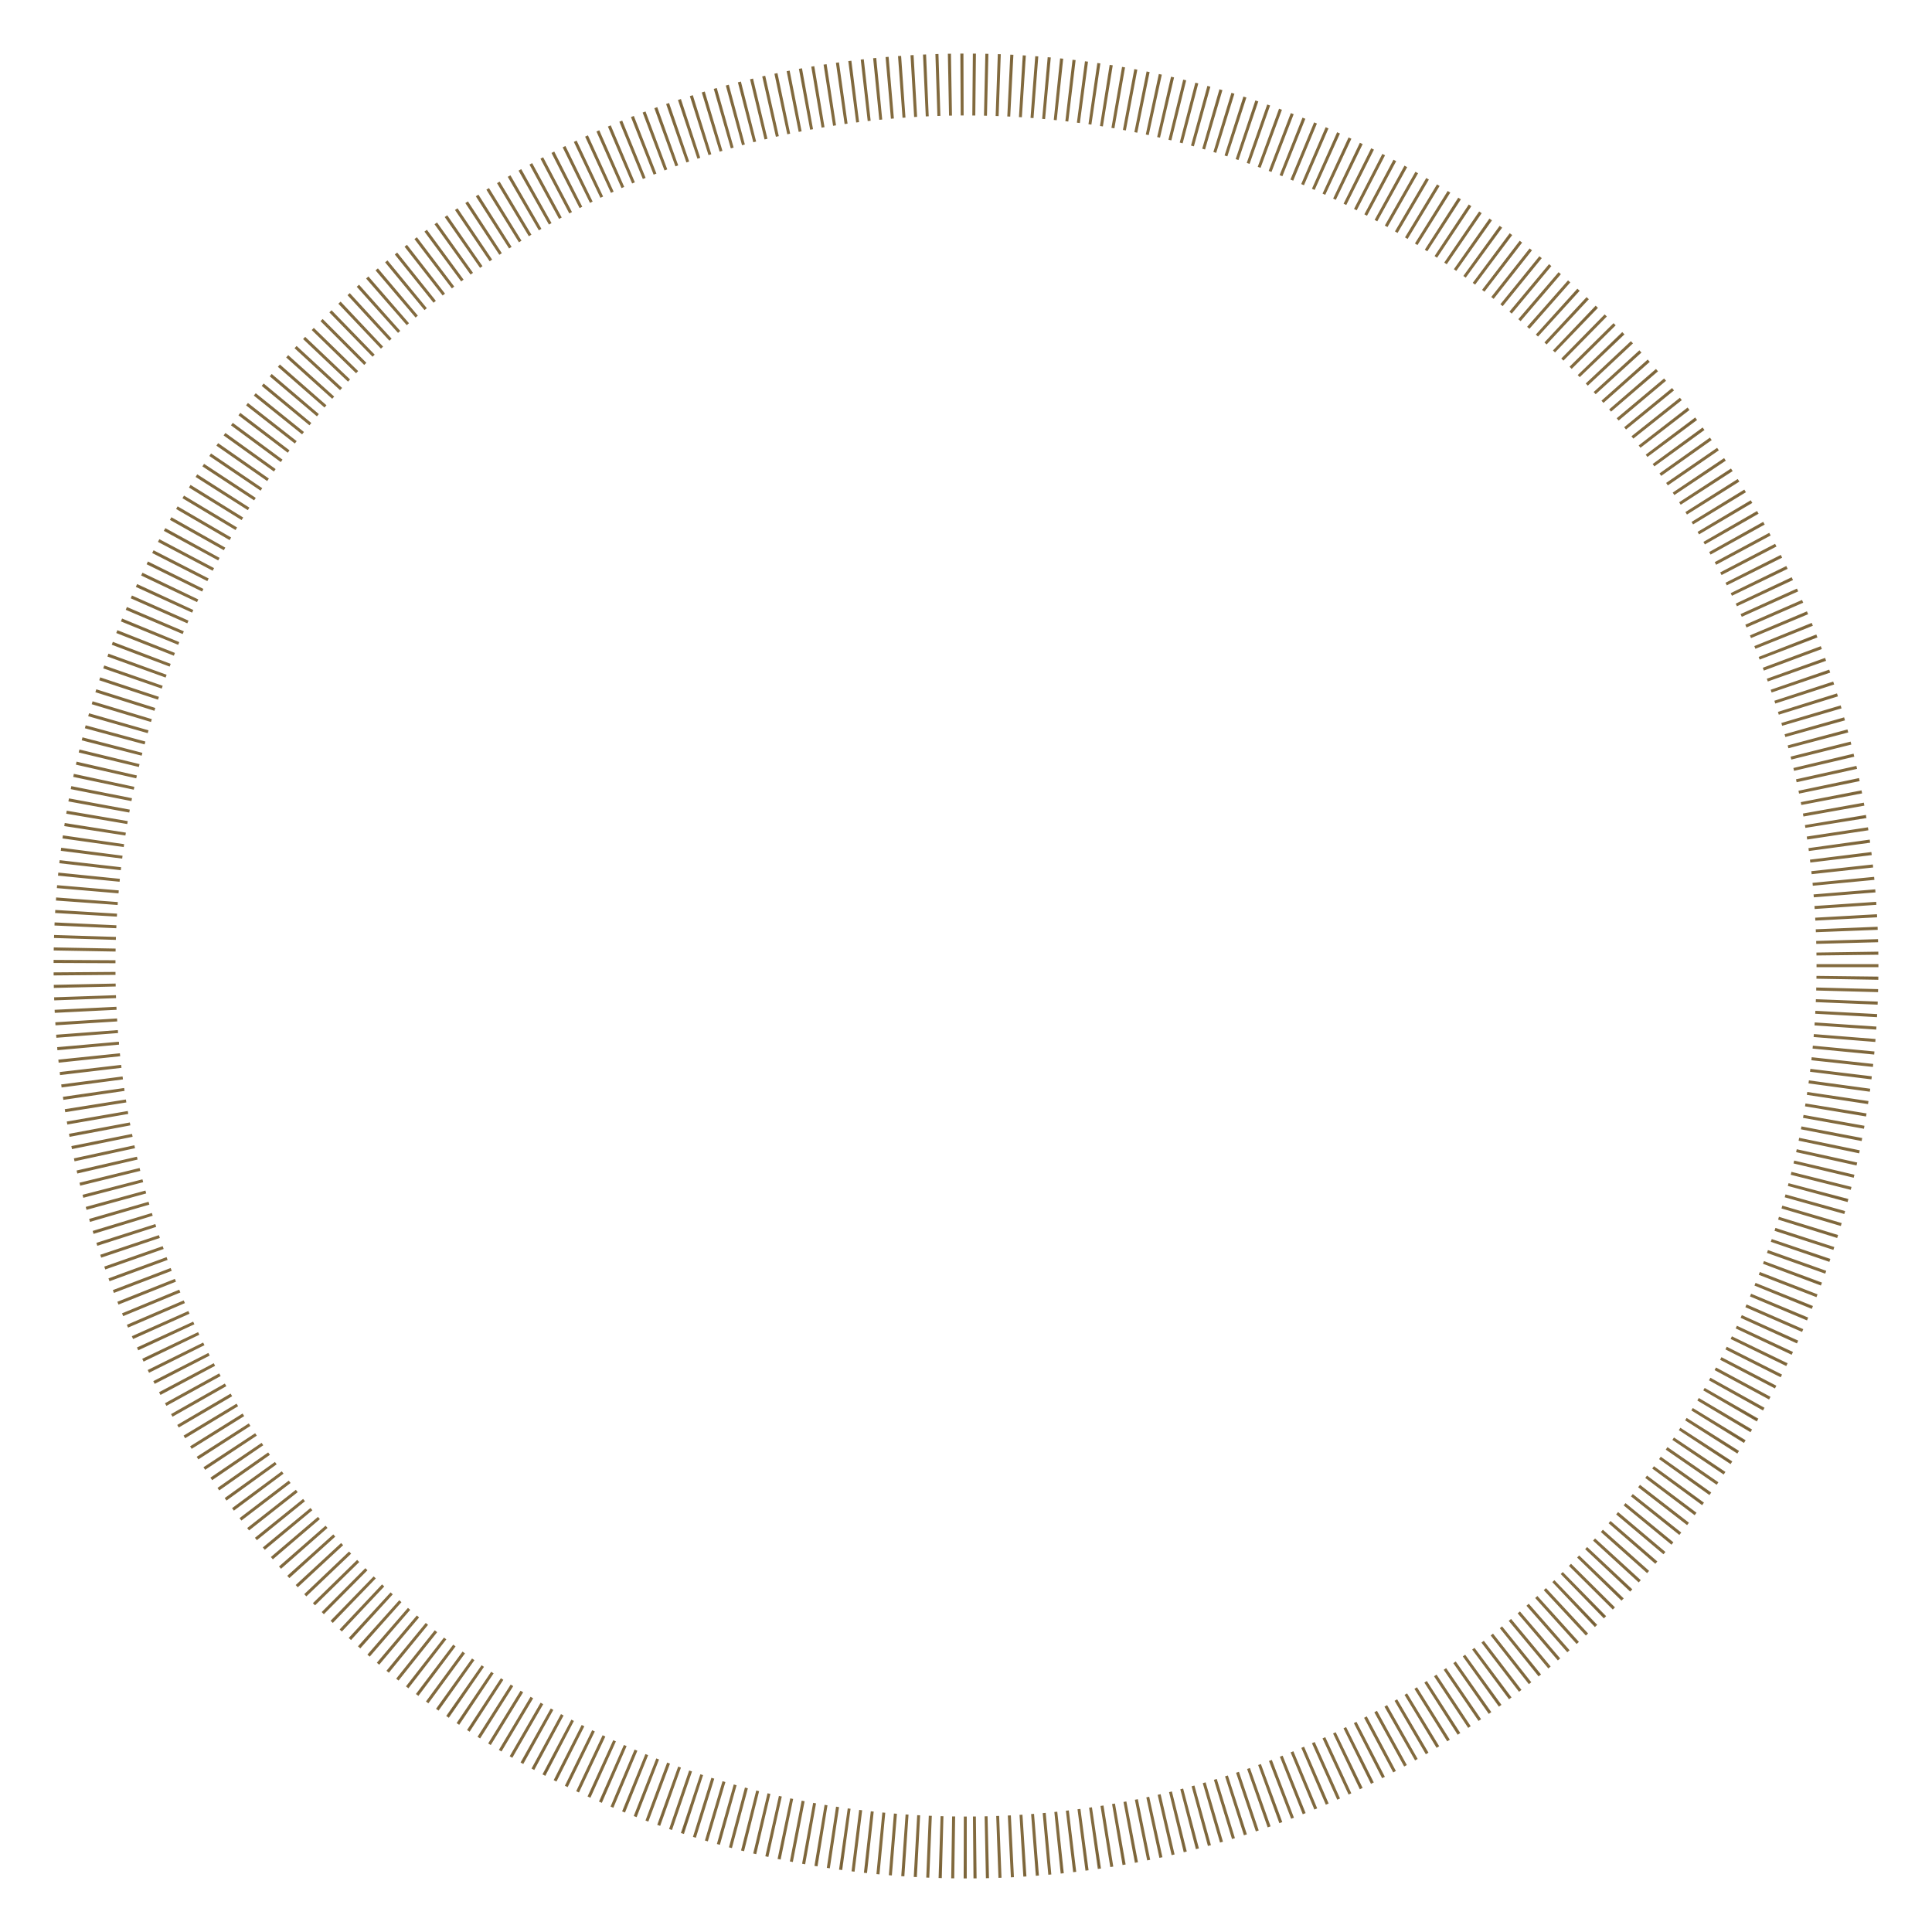
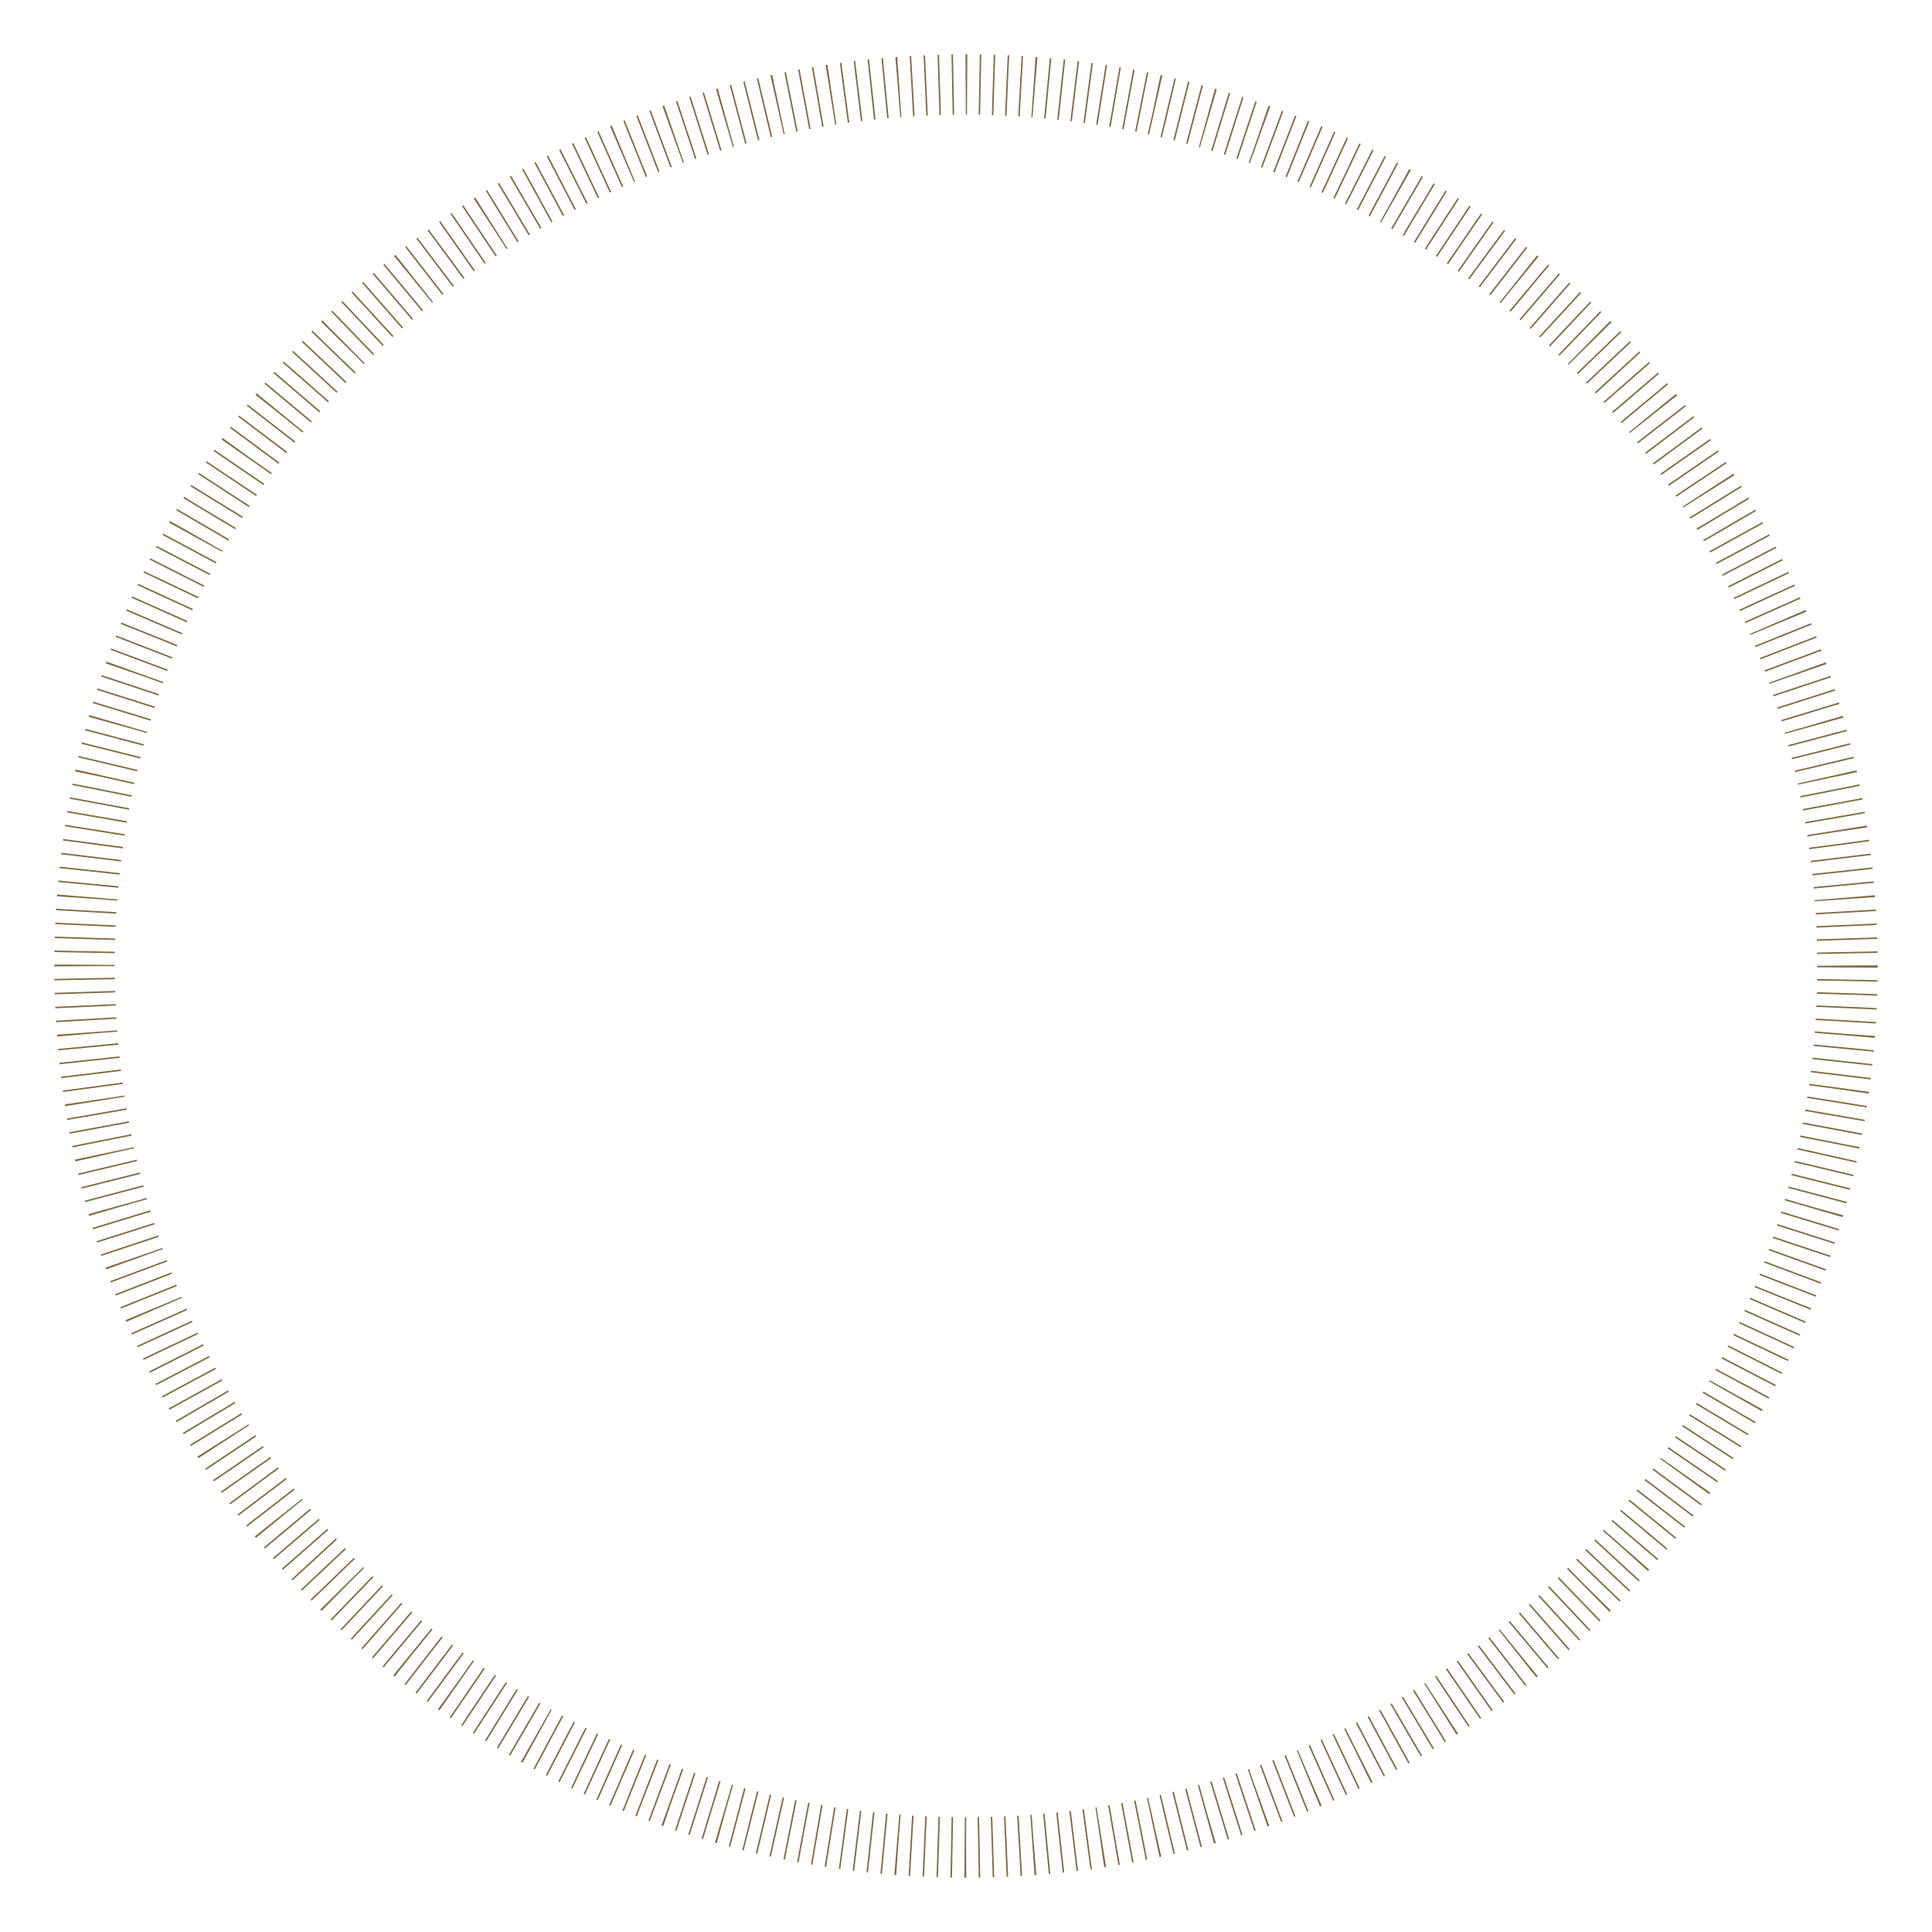
- <svg xmlns="http://www.w3.org/2000/svg" version="1.1" id="Ebene_1" x="0px" y="0px" width="1280px" height="1280px" viewBox="0 0 1280 1280" xml:space="preserve">
+ <svg xmlns="http://www.w3.org/2000/svg" version="1.1" id="Ebene_1" x="0px" y="0px" width="1280px" height="1280px" viewBox="0 0 1280 1280" enable-background="new 0 0 1280 1280" xml:space="preserve">
  <g>
-     <path d="M640,1244l-1.059-0.001l0.117-40L640,1204V1244z M645.454,1243.976l-0.352-39.998l0.94-0.01l0.469,39.998L645.454,1243.976   z M631.708,1243.944l-1-0.015l0.586-39.996l1,0.015L631.708,1243.944z M653.679,1243.848l-0.82-39.992l0.937-0.021l0.941,39.988   L653.679,1243.848z M623.476,1243.778l-1.116-0.032l1.288-39.979l0.883,0.024L623.476,1243.778z M661.984,1243.606l-1.449-39.974   l0.938-0.034l1.528,39.971L661.984,1243.606z M615.189,1243.499l-0.999-0.041l1.639-39.967l1,0.041L615.189,1243.499z    M670.228,1243.257l-1.992-39.95l0.999-0.051l1.992,39.951L670.228,1243.257z M606.965,1243.111l-1.059-0.058l2.229-39.938   l0.938,0.052L606.965,1243.111z M678.45,1242.795l-2.466-39.924l0.944-0.061l2.575,39.917L678.45,1242.795z M598.687,1242.608   l-1.054-0.072l2.809-39.9l0.941,0.064L598.687,1242.608z M686.719,1242.219l-3.041-39.885l0.935-0.072l3.166,39.875   L686.719,1242.219z M590.418,1241.993l-0.997-0.082l3.278-39.865l0.997,0.082L590.418,1241.993z M694.985,1241.529l-3.632-39.834   l0.995-0.091l3.633,39.834L694.985,1241.529z M582.216,1241.271l-1.01-0.097l3.82-39.817l0.938,0.09L582.216,1241.271z    M703.179,1240.733l-4.096-39.789l0.93-0.099l4.225,39.776L703.179,1240.733z M573.965,1240.429l-1.058-0.116l4.462-39.75   l0.929,0.103L573.965,1240.429z M711.433,1239.818l-4.701-39.723l0.941-0.112l4.803,39.711L711.433,1239.818z M565.727,1239.478   l-1-0.124l4.933-39.695l0.985,0.122L565.727,1239.478z M719.593,1238.799l-5.148-39.668l0.926-0.122l5.279,39.65L719.593,1238.799z    M557.556,1238.418l-1.105-0.152l5.624-39.604l0.875,0.121L557.556,1238.418z M727.762,1237.667l-5.641-39.6l0.883-0.13   l5.854,39.57L727.762,1237.667z M549.347,1237.239l-0.993-0.15l5.985-39.549l0.984,0.148L549.347,1237.239z M736.014,1236.407   l-6.328-39.496l0.987-0.158l6.328,39.496L736.014,1236.407z M541.212,1235.958l-1.048-0.174l6.566-39.457l0.925,0.152   L541.212,1235.958z M744.132,1235.054l-6.785-39.42l0.919-0.16l6.918,39.396L744.132,1235.054z M533.034,1234.554l-1.046-0.188   l7.155-39.355l0.922,0.166L533.034,1234.554z M752.297,1233.576l-7.371-39.314l0.915-0.173l7.506,39.289L752.297,1233.576z    M524.876,1233.037l-0.981-0.19l7.619-39.268l0.981,0.19L524.876,1233.037z M760.44,1231.986l-7.957-39.201l0.968-0.196   l7.98,39.195L760.44,1231.986z M516.802,1231.422l-1.041-0.218l8.205-39.149l0.917,0.191L516.802,1231.422z M768.518,1230.295   l-8.453-39.096l0.92-0.201l8.565,39.072L768.518,1230.295z M508.682,1229.68l-1.031-0.229l8.789-39.023l0.919,0.206   L508.682,1229.68z M776.603,1228.482l-9.012-38.973l0.961-0.223l9.037,38.966L776.603,1228.482z M500.649,1227.84l-1.028-0.243   l9.26-38.914l0.917,0.218L500.649,1227.84z M784.618,1226.571l-9.48-38.859l0.901-0.223l9.619,38.826L784.618,1226.571z    M492.586,1225.878l-1.025-0.258l9.839-38.771l0.915,0.23L492.586,1225.878z M792.677,1224.532l-10.088-38.707l0.912-0.238   l10.197,38.678L792.677,1224.532z M484.553,1223.803l-0.98-0.261l10.336-38.642l0.951,0.253L484.553,1223.803z M800.636,1222.399   l-10.555-38.582l0.909-0.251l10.664,38.553L800.636,1222.399z M476.595,1221.631l-1.017-0.286l10.896-38.486l0.908,0.255   L476.595,1221.631z M808.637,1220.139l-11.16-38.412l0.922-0.268l11.236,38.39L808.637,1220.139z M468.622,1219.336l-0.967-0.287   l11.376-38.348l0.95,0.281L468.622,1219.336z M816.571,1217.777l-11.697-38.252l0.939-0.288l11.73,38.241L816.571,1217.777z    M460.699,1216.937l-0.967-0.302l11.911-38.186l0.951,0.296L460.699,1216.937z M824.452,1215.311l-12.191-38.098l0.899-0.288   l12.297,38.063L824.452,1215.311z M452.806,1214.426l-1.069-0.35l12.597-37.965l0.84,0.275L452.806,1214.426z M832.353,1212.721   l-12.789-37.9l0.947-0.319l12.789,37.9L832.353,1212.721z M444.897,1211.789l-0.959-0.328l12.964-37.842l0.941,0.322   L444.897,1211.789z M840.165,1210.037l-13.281-37.73l0.908-0.32l13.35,37.707L840.165,1210.037z M437.08,1209.063l-1.006-0.36   l13.538-37.639l0.884,0.315L437.08,1209.063z M847.901,1207.262l-13.697-37.582l0.867-0.318l13.84,37.529L847.901,1207.262z    M429.24,1206.204l-0.94-0.352l14.007-37.467l0.94,0.352L429.24,1206.204z M855.708,1204.337l-14.328-37.346l0.953-0.365   l14.289,37.361L855.708,1204.337z M421.502,1203.262l-0.996-0.388l14.594-37.242l0.875,0.34L421.502,1203.262z M863.384,1201.342   l-14.775-37.172l0.879-0.351l14.875,37.131L863.384,1201.342z M413.799,1200.21l-0.98-0.396l15.057-37.059l0.88,0.356   L413.799,1200.21z M871.078,1198.216l-15.344-36.94l0.89-0.37l15.401,36.916L871.078,1198.216z M406.099,1197.036l-0.936-0.394   l15.538-36.859l0.914,0.386L406.099,1197.036z M878.658,1195.012l-15.828-36.734l0.885-0.383l15.885,36.711L878.658,1195.012z    M398.483,1193.772l-0.979-0.429l16.115-36.609l0.859,0.376L398.483,1193.772z M886.223,1191.693l-16.365-36.498l0.908-0.407   l16.365,36.498L886.223,1191.693z M390.915,1190.405l-0.973-0.442l16.592-36.396l0.854,0.388L390.915,1190.405z M893.715,1188.283   l-16.844-36.281l0.902-0.418l16.844,36.279L893.715,1188.283z M383.347,1186.911l-0.918-0.433l17.065-36.178l0.896,0.423   L383.347,1186.911z M901.137,1184.781l-17.275-36.078l0.827-0.397l17.416,36.01L901.137,1184.781z M375.865,1183.332l-0.948-0.464   l17.631-35.904l0.854,0.417L375.865,1183.332z M908.535,1181.167l-17.748-35.848l0.821-0.409l17.889,35.777L908.535,1181.167z    M368.445,1179.655l-0.941-0.476l18.099-35.672l0.849,0.429L368.445,1179.655z M915.907,1177.438l-18.265-35.586l0.839-0.433   l18.357,35.539L915.907,1177.438z M361.078,1175.876l-0.992-0.52l18.678-35.371l0.785,0.41L361.078,1175.876z M923.253,1173.597   l-18.824-35.295l0.879-0.469l18.824,35.295L923.253,1173.597z M353.752,1171.991l-0.927-0.501l19.048-35.174l0.836,0.452   L353.752,1171.991z M930.498,1169.677l-19.285-35.043l0.873-0.48l19.285,35.043L930.498,1169.677z M346.494,1168.013l-0.932-0.52   l19.53-34.908l0.818,0.456L346.494,1168.013z M937.718,1165.645l-19.795-34.758l0.892-0.507l19.744,34.787L937.718,1165.645z    M339.234,1163.904l-0.881-0.509l20.009-34.635l0.856,0.493L339.234,1163.904z M944.83,1161.544l-20.199-34.525l0.834-0.489   l20.25,34.496L944.83,1161.544z M332.078,1159.721l-0.874-0.52l20.485-34.356l0.848,0.505L332.078,1159.721z M951.938,1157.316   l-20.701-34.227l0.81-0.49l20.787,34.175L951.938,1157.316z M324.979,1155.44l-0.854-0.524l20.932-34.086l0.854,0.524   L324.979,1155.44z M958.989,1152.989l-21.199-33.92l0.83-0.519l21.231,33.9L958.989,1152.989z M317.942,1151.064l-0.859-0.545   l21.426-33.777l0.833,0.527L317.942,1151.064z M965.901,1148.615l-21.535-33.707l0.786-0.505l21.643,33.639L965.901,1148.615z    M311.007,1146.618l-0.893-0.582l21.89-33.479l0.785,0.512L311.007,1146.618z M972.861,1144.079l-22.08-33.354l0.832-0.551   l22.08,33.354L972.861,1144.079z M304.093,1142.052l-0.885-0.595l22.35-33.174l0.777,0.522L304.093,1142.052z M979.704,1139.485   l-22.512-33.064l0.797-0.544l22.566,33.027L979.704,1139.485z M297.229,1137.383l-0.902-0.625l22.884-32.808l0.744,0.515   L297.229,1137.383z M986.473,1134.804l-22.914-32.785l0.777-0.546l22.994,32.73L986.473,1134.804z M290.444,1132.629l-0.868-0.618   l23.282-32.525l0.763,0.543L290.444,1132.629z M993.19,1130.025l-23.338-32.486l0.743-0.537l23.471,32.391L993.19,1130.025z    M283.713,1127.773l-0.807-0.592l23.652-32.258l0.808,0.592L283.713,1127.773z M999.871,1125.132l-23.813-32.141l0.735-0.547   l23.943,32.043L999.871,1125.132z M277.1,1122.867l-0.851-0.642l24.122-31.908l0.748,0.563L277.1,1122.867z M1006.483,1120.147   l-24.281-31.787l0.765-0.585l24.338,31.744L1006.483,1120.147z M270.505,1117.831l-0.841-0.652l24.586-31.553l0.74,0.574   L270.505,1117.831z M1012.992,1115.102l-24.672-31.484l0.749-0.589l24.744,31.428L1012.992,1115.102z M263.979,1112.707   l-0.782-0.624l24.945-31.27l0.782,0.624L263.979,1112.707z M1019.433,1109.969l-25.059-31.178l0.705-0.57l25.201,31.063   L1019.433,1109.969z M257.56,1107.522l-0.809-0.664l25.399-30.9l0.739,0.605L257.56,1107.522z M1025.875,1104.687l-25.584-30.748   l0.768-0.639l25.584,30.748L1025.875,1104.687z M251.178,1102.223l-0.798-0.674l25.848-30.527l0.73,0.617L251.178,1102.223z    M1032.176,1099.377l-25.963-30.428l0.725-0.621l26.031,30.371L1032.176,1099.377z M244.904,1096.866l-0.789-0.684l26.224-30.205   l0.723,0.627L244.904,1096.866z M1038.437,1093.952l-26.406-30.045l0.75-0.659l26.406,30.045L1038.437,1093.952z M238.67,1091.396   l-0.793-0.708l26.69-29.793l0.699,0.624L238.67,1091.396z M1044.592,1088.472l-26.777-29.715l0.709-0.641l26.842,29.656   L1044.592,1088.472z M232.545,1085.872l-0.783-0.719l27.058-29.459l0.691,0.633L232.545,1085.872z M1050.705,1082.878   l-27.209-29.32l0.732-0.68l27.209,29.32L1050.705,1082.878z M226.451,1080.222l-0.728-0.686l27.422-29.121l0.728,0.686   L226.451,1080.222z M1056.679,1077.259l-27.51-29.039l0.632-0.603l27.691,28.865L1056.679,1077.259z M220.48,1074.532l-0.764-0.738   l27.871-28.691l0.674,0.652L220.48,1074.532z M1062.608,1071.528l-27.871-28.691l0.625-0.612l28.049,28.518L1062.608,1071.528z    M214.572,1068.751l-0.738-0.734l28.226-28.343l0.68,0.676L214.572,1068.751z M1068.519,1065.661l-28.343-28.227l0.675-0.679   l28.401,28.166L1068.519,1065.661z M208.729,1062.873l-0.713-0.729l28.604-27.96l0.685,0.699L208.729,1062.873z M1074.291,1059.771   l-28.693-27.869l0.638-0.66l28.807,27.752L1074.291,1059.771z M202.982,1056.933l-0.704-0.738l28.979-27.572l0.675,0.709   L202.982,1056.933z M1080.012,1053.773l-29.094-27.451l0.628-0.668l29.207,27.33L1080.012,1053.773z M197.317,1050.915   l-0.707-0.763l29.374-27.15l0.653,0.704L197.317,1050.915z M1085.648,1047.697l-29.486-27.029l0.646-0.706l29.545,26.965   L1085.648,1047.697z M191.735,1044.821l-0.695-0.771l29.737-26.752l0.644,0.713L191.735,1044.821z M1091.205,1041.543   l-29.877-26.596l0.665-0.747l29.877,26.596L1091.205,1041.543z M186.237,1038.652l-0.685-0.78l30.096-26.348l0.634,0.722   L186.237,1038.652z M1096.649,1035.347l-30.205-26.225l0.626-0.722l30.262,26.156L1096.649,1035.347z M180.823,1032.41   l-0.673-0.789l30.448-25.939l0.625,0.73L180.823,1032.41z M1102.037,1029.041l-30.584-25.779l0.645-0.765l30.584,25.779   L1102.037,1029.041z M175.496,1026.095l-0.677-0.814l30.825-25.492l0.6,0.723L175.496,1026.095z M1107.312,1022.696l-30.9-25.4   l0.604-0.738l30.959,25.33L1107.312,1022.696z M170.255,1019.71l-0.651-0.806l31.138-25.109l0.605,0.749L170.255,1019.71z    M1112.528,1016.245l-31.27-24.945l0.595-0.746l31.326,24.873L1112.528,1016.245z M165.103,1013.254l-0.632-0.804l31.457-24.707   l0.603,0.767L165.103,1013.254z M1117.656,1009.723l-31.631-24.484l0.612-0.791l31.631,24.484L1117.656,1009.723z    M160.026,1006.711l-0.621-0.813l31.816-24.244l0.592,0.775L160.026,1006.711z M1122.666,1003.166l-31.93-24.094l0.573-0.763   l31.986,24.02L1122.666,1003.166z M155.073,1000.147l-0.63-0.849l32.14-23.813l0.561,0.755L155.073,1000.147z M1127.594,996.532   l-32.238-23.68l0.543-0.741l32.334,23.547L1127.594,996.532z M150.177,993.47l-0.618-0.856l32.485-23.338l0.55,0.763   L150.177,993.47z M1132.433,989.83l-32.541-23.26l0.54-0.761l32.62,23.15L1132.433,989.83z M145.387,986.747l-0.587-0.837   l32.758-22.955l0.56,0.798L145.387,986.747z M1137.22,983.007l-32.918-22.727l0.568-0.823l32.918,22.727L1137.22,983.007z    M140.695,979.969l-0.594-0.873l33.091-22.471l0.53,0.777L140.695,979.969z M1141.847,976.213l-33.156-22.377l0.513-0.764   l33.246,22.242L1141.847,976.213z M136.078,973.1l-0.582-0.881l33.417-21.984l0.519,0.785L136.078,973.1z M1146.408,969.315   l-33.443-21.943l0.484-0.744l33.566,21.754L1146.408,969.315z M131.572,966.195l-0.556-0.867l33.674-21.588l0.522,0.813   L131.572,966.195z M1150.883,962.342l-33.742-21.482l0.482-0.764l33.848,21.316L1150.883,962.342z M127.146,959.205l-0.511-0.819   l33.92-21.199l0.544,0.872L127.146,959.205z M1155.255,955.321l-34.018-21.043l0.455-0.743l34.154,20.82L1155.255,955.321z    M122.833,952.183l-0.531-0.88l34.258-20.648l0.5,0.827L122.833,952.183z M1159.563,948.188l-34.352-20.494l0.476-0.802   l34.424,20.373L1159.563,948.188z M118.6,945.076l-0.489-0.835l34.496-20.25l0.519,0.886L118.6,945.076z M1163.727,941.072   l-34.585-20.096l0.436-0.757l34.715,19.871L1163.727,941.072z M114.481,937.939l-0.49-0.863l34.784-19.75l0.493,0.869   L114.481,937.939z M1167.848,933.804l-34.922-19.505l0.462-0.832l34.972,19.416L1167.848,933.804z M110.46,930.749l-0.48-0.873   l35.044-19.285l0.48,0.873L110.46,930.749z M1171.843,926.523l-35.2-18.998l0.465-0.862l35.223,18.957L1171.843,926.523z    M106.539,923.505l-0.493-0.928l35.345-18.729l0.442,0.832L106.539,923.505z M1175.726,919.213l-35.445-18.539l0.44-0.844   l35.492,18.447L1175.726,919.213z M102.705,916.185l-0.479-0.933l35.611-18.217l0.431,0.839L102.705,916.185z M1179.52,911.823   l-35.707-18.029l0.439-0.872l35.73,17.982L1179.52,911.823z M98.984,908.837l-0.466-0.938l35.848-17.747l0.419,0.844   L98.984,908.837z M1183.21,904.383l-35.962-17.514l0.416-0.855l36.008,17.42L1183.21,904.383z M95.365,901.441l-0.464-0.969   l36.1-17.227l0.396,0.826L95.365,901.441z M1186.789,896.914l-36.188-17.043l0.404-0.86l36.232,16.947L1186.789,896.914z    M91.836,893.973l-0.451-0.974l36.346-16.703l0.385,0.833L91.836,893.973z M1190.265,889.396l-36.406-16.57l0.392-0.865   l36.451,16.473L1190.265,889.396z M88.423,886.482l-0.428-0.957l36.543-16.268l0.384,0.859L88.423,886.482z M1193.657,881.781   l-36.662-15.996l0.401-0.92l36.662,15.996L1193.657,881.781z M85.102,878.924l-0.404-0.939l36.754-15.785l0.382,0.889   L85.102,878.924z M1196.924,874.168l-36.867-15.518l0.367-0.876l36.909,15.418L1196.924,874.168z M81.886,871.32l-0.382-0.923   l36.961-15.293l0.378,0.915L81.886,871.32z M1200.079,866.529l-37.05-15.076l0.347-0.86l37.107,14.936L1200.079,866.529z    M78.776,863.679l-0.379-0.954l37.171-14.775l0.36,0.903L78.776,863.679z M1203.161,858.757l-37.297-14.453l0.363-0.937   l37.297,14.453L1203.161,858.757z M75.759,855.959L75.4,855.02l37.365-14.277l0.354,0.928L75.759,855.959z M1206.091,851.063   l-37.443-14.07l0.319-0.858l37.506,13.904L1206.091,851.063z M72.855,848.219l-0.353-0.964l37.567-13.736l0.334,0.913   L72.855,848.219z M1208.966,843.193l-37.684-13.416l0.337-0.946l37.684,13.416L1208.966,843.193z M70.053,840.421l-0.34-0.97   l37.762-13.193l0.321,0.917L70.053,840.421z M1211.692,835.386l-37.841-12.965l0.301-0.881l37.889,12.824L1211.692,835.386z    M67.367,832.61l-0.33-0.983l37.936-12.684l0.306,0.913L67.367,832.61z M1214.342,827.452l-38.051-12.334l0.316-0.974   l38.039,12.369L1214.342,827.452z M64.786,824.756l-0.322-1.005l38.114-12.139l0.288,0.899L64.786,824.756z M1216.848,819.585   l-38.186-11.91l0.276-0.891l38.229,11.771L1216.848,819.585z M62.313,816.866L62,815.84l38.284-11.59l0.27,0.886L62.313,816.866z    M1219.258,811.643l-38.357-11.344l0.271-0.921l38.381,11.268L1219.258,811.643z M59.945,808.927l-0.29-0.998l38.428-11.105   l0.267,0.922L59.945,808.927z M1221.552,803.687l-38.514-10.803l0.266-0.947l38.521,10.771L1221.552,803.687z M57.684,800.943   l-0.272-0.991l38.583-10.555l0.257,0.937L57.684,800.943z M1223.715,795.776l-38.619-10.416l0.228-0.857l38.678,10.197   L1223.715,795.776z M55.542,792.957l-0.262-1.01l38.729-10.004l0.241,0.926L55.542,792.957z M1225.809,787.689l-38.799-9.729   l0.243-0.97l38.799,9.729L1225.809,787.689z M53.508,784.941l-0.245-0.998l38.854-9.508l0.231,0.943L53.508,784.941z    M1227.766,779.67l-38.92-9.232l0.22-0.932l38.939,9.148L1227.766,779.67z M51.585,776.898l-0.237-1.029l38.991-8.926l0.212,0.918   L51.585,776.898z M1229.622,771.584l-39.053-8.652l0.206-0.933l39.072,8.564L1229.622,771.584z M49.771,768.817l-0.215-0.993   l39.097-8.453l0.208,0.962L49.771,768.817z M1231.354,763.527l-39.154-8.182l0.193-0.935l39.173,8.092L1231.354,763.527z    M48.073,760.737l-0.209-1.036l39.219-7.867l0.187,0.923L48.073,760.737z M1232.985,755.394l-39.271-7.598l0.181-0.937   l39.289,7.506L1232.985,755.394z M46.485,752.621l-0.195-1.039l39.321-7.336l0.174,0.926L46.485,752.621z M1234.503,747.247   l-39.377-7.031l0.176-0.984l39.377,7.031L1234.503,747.247z M45.003,744.457l-0.177-1.023l39.42-6.785l0.165,0.947L45.003,744.457z    M1235.902,739.127l-39.459-6.557l0.152-0.931l39.479,6.443L1235.902,739.127z M43.639,736.301l-0.162-1.016l39.505-6.271   l0.153,0.959L43.639,736.301z M1237.196,730.938l-39.549-5.984l0.138-0.924l39.57,5.854L1237.196,730.938z M42.386,728.129   l-0.15-1.039l39.592-5.697l0.137,0.939L42.386,728.129z M1238.381,722.719l-39.637-5.379l0.136-0.999l39.635,5.395   L1238.381,722.719z M41.243,719.918l-0.134-1.027l39.667-5.148l0.125,0.955L41.243,719.918z M1239.442,714.557l-39.697-4.918   l0.114-0.936l39.711,4.803L1239.442,714.557z M40.215,711.715l-0.12-1.022l39.731-4.629l0.113,0.964L40.215,711.715z    M1240.398,706.315l-39.766-4.328l0.109-1l39.764,4.34L1240.398,706.315z M39.3,703.504l-0.107-1.029l39.79-4.096l0.099,0.959   L39.3,703.504z M1241.236,698.126l-39.813-3.864l0.089-0.938l39.824,3.748L1241.236,698.126z M38.497,695.276l-0.095-1.055   l39.845-3.516l0.084,0.938L38.497,695.276z M1241.977,689.787l-39.872-3.198l0.076-0.943l39.875,3.166L1241.977,689.787z    M37.803,687.013l-0.078-1.03L77.614,683l0.073,0.963L37.803,687.013z M1242.589,681.599l-39.908-2.699l0.066-0.994l39.91,2.691   L1242.589,681.599z M37.225,678.769l-0.064-1.023l39.924-2.467l0.061,0.973L37.225,678.769z M1243.093,673.378l-39.938-2.225   l0.05-0.941l39.944,2.108L1243.093,673.378z M36.758,670.519l-0.05-1.028l39.953-1.934l0.047,0.97L36.758,670.519z    M1243.488,665.095l-39.967-1.641l0.038-0.94l39.971,1.523L1243.488,665.095z M36.403,662.266l-0.037-1.052l39.977-1.355   l0.033,0.938L36.403,662.266z M1243.771,656.808l-39.986-1.053l0.026-1.001l39.986,1.055L1243.771,656.808z M36.16,654.027   l-0.023-1.058l39.991-0.82l0.021,0.937L36.16,654.027z M1243.938,648.634l-39.994-0.701l0.012-0.884l39.998,0.469L1243.938,648.634   z M36.027,645.743l-0.008-1.028l39.999-0.293l0.008,0.97L36.027,645.743z M1244,640.285h-40v-1h40V640.285z M76.005,637.656   l-40-0.176l0.005-1.03l39.999,0.234L76.005,637.656z M1203.951,632.521l-0.013-0.939l39.996-0.587l0.015,1.057L1203.951,632.521z    M76.087,629.921l-39.994-0.703l0.02-1.03l39.993,0.763L76.087,629.921z M1203.8,624.829l-0.025-0.937l39.982-1.176l0.029,1.056   L1203.8,624.829z M76.276,622.188l-39.981-1.229l0.032-0.999l39.98,1.258L76.276,622.188z M1203.543,617.096l-0.038-0.936   l39.967-1.648l0.042,1.054L1203.543,617.096z M76.568,614.458l-39.961-1.758l0.048-1.058l39.956,1.875L76.568,614.458z    M1203.184,609.4l-0.05-0.939l39.938-2.229l0.056,1.031L1203.184,609.4z M76.962,606.762l-39.932-2.342l0.061-1.028l39.928,2.4   L76.962,606.762z M1202.721,601.708l-0.067-0.998l39.909-2.696l0.066,0.998L1202.721,601.708z M77.464,599.044l-39.897-2.871   l0.077-1.056l39.889,2.987L77.464,599.044z M1202.149,593.963l-0.076-0.936l39.865-3.283l0.086,1.057L1202.149,593.963z    M78.069,591.334l-39.855-3.399l0.082-0.944l39.857,3.374L78.069,591.334z M1201.477,586.29l-0.089-0.937l39.813-3.87l0.097,1.011   L1201.477,586.29z M78.78,583.633l-39.807-3.928l0.105-1.053l39.795,4.044L78.78,583.633z M1200.7,578.622l-0.107-0.991   l39.764-4.34l0.108,0.997L1200.7,578.622z M79.592,575.973l-39.744-4.514l0.117-1.022l39.738,4.572L79.592,575.973z    M1199.813,570.91l-0.114-0.932l39.695-4.925l0.13,1.054L1199.813,570.91z M80.514,568.293l-39.682-5.041l0.135-1.049l39.666,5.156   L80.514,568.293z M1198.827,563.265l-0.127-0.926l39.619-5.509l0.145,1.057L1198.827,563.265z M81.539,560.627l-39.611-5.566   l0.149-1.051l39.593,5.689L81.539,560.627z M1197.737,555.645l-0.149-0.989l39.551-5.977l0.149,0.989L1197.737,555.645z    M82.669,552.977l-39.533-6.091l0.164-1.054l39.513,6.224L82.669,552.977z M1196.521,547.915l-0.142-0.863l39.457-6.566l0.183,1.11   L1196.521,547.915z M83.9,545.375l-39.438-6.681l0.172-1.014l39.429,6.737L83.9,545.375z M1195.233,540.386l-0.176-0.984   l39.377-7.031l0.176,0.984L1195.233,540.386z M85.241,537.757l-39.347-7.202l0.188-1.017l39.334,7.269L85.241,537.757z    M1193.82,532.753l-0.178-0.92l39.268-7.619l0.201,1.044L1193.82,532.753z M86.685,530.165l-39.246-7.732l0.202-1.02l39.23,7.811   L86.685,530.165z M1192.312,525.195l-0.188-0.912l39.149-8.205l0.217,1.047L1192.312,525.195z M88.233,522.593l-39.138-8.261   l0.221-1.04l39.111,8.385L88.233,522.593z M1190.701,517.665l-0.214-0.964l39.047-8.677l0.22,0.989L1190.701,517.665z    M89.88,515.07l-39.01-8.845l0.231-1.015l38.991,8.926L89.88,515.07z M1188.974,510.108l-0.216-0.911l38.914-9.26l0.245,1.035   L1188.974,510.108z M91.636,507.543l-38.887-9.37l0.245-1.013l38.867,9.453L91.636,507.543z M1187.155,502.625l-0.241-0.963   l38.799-9.729l0.245,0.978L1187.155,502.625z M93.495,500.048l-38.753-9.908l0.263-1.023l38.725,10.019L93.495,500.048z    M1185.223,495.119l-0.241-0.904l38.646-10.321l0.273,1.028L1185.223,495.119z M95.458,492.572l-38.616-10.431l0.271-1l38.598,10.5   L95.458,492.572z M1183.2,487.688l-0.253-0.901l38.486-10.896l0.288,1.025L1183.2,487.688z M97.525,485.125l-38.472-10.95   l0.285-0.996l38.452,11.02L97.525,485.125z M1181.06,480.24l-0.265-0.897l38.348-11.375l0.302,1.021L1181.06,480.24z    M99.691,477.716l-38.314-11.488l0.297-0.989l38.299,11.542L99.691,477.716z M1178.833,472.876l-0.28-0.902l38.176-11.944   l0.313,1.009L1178.833,472.876z M101.972,470.301l-38.152-12.018l0.312-0.984l38.135,12.07L101.972,470.301z M1176.488,465.49   l-0.293-0.898l38.023-12.42l0.326,1.004L1176.488,465.49z M104.354,462.919l-37.982-12.544l0.325-0.98l37.965,12.597   L104.354,462.919z M1174.057,458.181l-0.302-0.885l37.828-13l0.345,1.008L1174.057,458.181z M106.838,455.572l-37.805-13.068   l0.341-0.984l37.781,13.139L106.838,455.572z M1171.514,450.872l-0.317-0.89l37.662-13.472l0.354,0.994L1171.514,450.872z    M109.423,448.262l-37.621-13.59l0.355-0.979l37.595,13.66L109.423,448.262z M1168.883,443.641l-0.345-0.928l37.484-13.961   l0.353,0.947L1168.883,443.641z M112.105,440.999l-37.422-14.128l0.375-0.99l37.383,14.23L112.105,440.999z M1166.115,436.345   l-0.318-0.821l37.268-14.532l0.404,1.044L1166.115,436.345z M114.891,433.765l-37.223-14.644l0.382-0.969l37.195,14.715   L114.891,433.765z M1163.291,429.199l-0.354-0.876l37.082-14.997l0.395,0.978L1163.291,429.199z M117.782,426.558l-37.029-15.127   l0.406-0.988l36.979,15.248L117.782,426.558z M1160.368,422.092l-0.36-0.857l36.857-15.543l0.411,0.978L1160.368,422.092z    M120.761,419.417l-36.808-15.658l0.404-0.947l36.787,15.707L120.761,419.417z M1157.363,415.058l-0.398-0.913l36.658-16.005   l0.398,0.913L1157.363,415.058z M123.838,412.319l-36.579-16.186l0.417-0.941l36.557,16.234L123.838,412.319z M1154.233,408.005   l-0.405-0.896l36.445-16.485l0.415,0.918L1154.233,408.005z M127.029,405.231L90.654,388.59l0.446-0.971l36.32,16.759   L127.029,405.231z M1151.014,401.005l-0.396-0.842l36.18-17.061l0.45,0.961L1151.014,401.005z M130.295,398.234L94.174,381.05   l0.455-0.953l36.075,17.279L130.295,398.234z M1147.694,394.048l-0.406-0.836l35.951-17.535l0.465,0.955L1147.694,394.048z    M133.674,391.249L97.78,373.595l0.467-0.946l35.847,17.748L133.674,391.249z M1144.281,387.137l-0.418-0.831l35.719-18.006   l0.477,0.948L1144.281,387.137z M137.135,384.336L101.5,366.168l0.474-0.928l35.6,18.238L137.135,384.336z M1140.797,380.318   l-0.454-0.872l35.479-18.475l0.466,0.896L1140.797,380.318z M140.698,377.461l-35.383-18.656l0.48-0.909l35.358,18.702   L140.698,377.461z M1137.2,373.512l-0.472-0.877l35.232-18.939l0.472,0.877L1137.2,373.512z M144.361,370.625l-35.136-19.117   l0.512-0.938l35.073,19.232L144.361,370.625z M1133.506,366.743l-0.452-0.813l34.916-19.516l0.517,0.929L1133.506,366.743z    M148.109,363.854l-34.869-19.6l0.504-0.895l34.844,19.644L148.109,363.854z M1129.715,360.024l-0.464-0.808l34.657-19.972   l0.529,0.921L1129.715,360.024z M151.938,357.157l-34.57-20.122l0.504-0.866l34.57,20.122L151.938,357.157z M1125.842,353.368   l-0.475-0.801l34.377-20.45l0.541,0.915L1125.842,353.368z M155.878,350.48l-34.305-20.571l0.523-0.872l34.289,20.598   L155.878,350.48z M1121.877,346.766l-0.494-0.808l34.107-20.898l0.545,0.894L1121.877,346.766z M159.901,343.871l-34.018-21.042   l0.535-0.865l34.002,21.068L159.901,343.871z M1117.821,340.217l-0.505-0.802l33.814-21.368l0.558,0.886L1117.821,340.217z    M164.027,337.298l-33.751-21.468l0.56-0.878l33.708,21.536L164.027,337.298z M1113.667,333.71l-0.508-0.782l33.516-21.835   l0.578,0.892L1113.667,333.71z M168.22,330.817l-33.435-21.958l0.564-0.857l33.407,21.999L168.22,330.817z M1109.442,327.285   l-0.527-0.789l33.209-22.296l0.582,0.87L1109.442,327.285z M172.509,324.383l-33.128-22.417l0.575-0.849l33.101,22.457   L172.509,324.383z M1105.119,320.905l-0.565-0.822l32.953-22.674l0.565,0.822L1105.119,320.905z M176.885,318.007l-32.815-22.872   l0.582-0.834l32.797,22.899L176.885,318.007z M1100.71,314.583l-0.567-0.8l32.617-23.155l0.587,0.828L1100.71,314.583z    M181.353,311.688l-32.506-23.311l0.598-0.832l32.478,23.349L181.353,311.688z M1096.187,308.282l-0.55-0.754l32.293-23.604   l0.626,0.858L1096.187,308.282z M185.901,305.436L153.72,281.68l0.605-0.819l32.161,23.784L185.901,305.436z M1091.585,302.057   l-0.542-0.723l31.965-24.047l0.655,0.874L1091.585,302.057z M190.538,299.242l-31.859-24.187l0.631-0.829l31.81,24.252   L190.538,299.242z M1086.947,295.955l-0.571-0.739l31.609-24.513l0.649,0.841L1086.947,295.955z M195.244,293.132l-31.501-24.65   l0.617-0.788l31.501,24.65L195.244,293.132z M1082.208,289.892l-0.609-0.768l31.303-24.901l0.633,0.796L1082.208,289.892z    M200.058,287.055l-31.189-25.045l0.639-0.794l31.166,25.073L200.058,287.055z M1077.356,283.858l-0.604-0.738l30.959-25.33   l0.66,0.809L1077.356,283.858z M204.942,281.059l-30.849-25.463l0.664-0.803l30.796,25.526L204.942,281.059z M1072.45,277.926   l-0.642-0.765l30.643-25.711l0.642,0.765L1072.45,277.926z M209.907,275.131l-30.502-25.877l0.675-0.794l30.448,25.94   L209.907,275.131z M1067.425,272.011l-0.61-0.708l30.262-26.157l0.694,0.805L1067.425,272.011z M214.939,269.286l-30.125-26.315   l0.673-0.77l30.096,26.349L214.939,269.286z M1062.371,266.227l-0.634-0.714l29.877-26.597l0.692,0.78L1062.371,266.227z    M220.063,263.497l-29.767-26.72l0.696-0.774l29.711,26.781L220.063,263.497z M1057.196,260.465l-0.644-0.706l29.545-26.965   l0.702,0.77L1057.196,260.465z M225.264,257.779L195.86,230.66l0.678-0.735l29.403,27.119L225.264,257.779z M1051.974,254.804   l-0.669-0.714l29.18-27.359l0.696,0.744L1051.974,254.804z M230.543,252.131l-29.037-27.512l0.703-0.74l29.007,27.542   L230.543,252.131z M1046.614,249.152l-0.619-0.644l28.777-27.782l0.766,0.796L1046.614,249.152z M235.897,246.558l-28.663-27.9   l0.695-0.713l28.651,27.913L235.897,246.558z M1041.281,243.679l-0.703-0.71l28.43-28.138l0.703,0.711L1041.281,243.679z    M241.311,241.073l-28.255-28.313l0.708-0.706l28.255,28.313L241.311,241.073z M1035.813,238.219l-0.712-0.701L1063.149,209   l0.712,0.701L1035.813,238.219z M246.828,235.633l-27.9-28.663l0.732-0.71l27.871,28.692L246.828,235.633z M1030.227,232.79   l-0.647-0.62l27.602-28.95l0.796,0.762L1030.227,232.79z M252.403,230.285l-27.512-29.037l0.756-0.715l27.451,29.094   L252.403,230.285z M1024.642,227.507l-0.702-0.654l27.24-29.291l0.761,0.708L1024.642,227.507z M258.036,225.027l-27.087-29.433   l0.751-0.691l27.056,29.462L258.036,225.027z M1018.937,222.26l-0.694-0.63l26.842-29.656l0.786,0.712L1018.937,222.26z    M263.752,219.834l-26.688-29.796l0.776-0.693l26.625,29.851L263.752,219.834z M1013.225,217.143l-0.75-0.661l26.439-30.016   l0.75,0.661L1013.225,217.143z M269.539,214.719l-26.282-30.154l0.785-0.683l26.22,30.208L269.539,214.719z M1007.396,212.064   l-0.759-0.651l26.031-30.37l0.759,0.651L1007.396,212.064z M275.393,209.686l-25.872-30.507l0.794-0.672l25.809,30.56   L275.393,209.686z M1001.496,207.065l-0.768-0.641l25.619-30.719l0.768,0.641L1001.496,207.065z M281.314,204.731l-25.457-30.854   l0.786-0.647l25.428,30.877L281.314,204.731z M995.512,202.132l-0.759-0.616l25.201-31.063l0.794,0.645L995.512,202.132z    M287.303,199.859l-25.038-31.194l0.797-0.639l25.002,31.224L287.303,199.859z M989.496,197.309l-0.785-0.62l24.779-31.399   l0.785,0.62L989.496,197.309z M293.352,195.072l-24.606-31.536l0.802-0.625l24.578,31.559L293.352,195.072z M983.396,192.554   l-0.776-0.595l24.318-31.76l0.812,0.624L983.396,192.554z M299.469,190.366l-24.178-31.865l0.81-0.614l24.149,31.887   L299.469,190.366z M977.202,187.859l-0.755-0.563l23.887-32.084l0.849,0.633L977.202,187.859z M305.645,185.747l-23.736-32.196   l0.818-0.602l23.708,32.217L305.645,185.747z M970.963,183.265l-0.754-0.547l23.453-32.402l0.866,0.628L970.963,183.265z    M311.886,181.21l-23.3-32.514l0.831-0.594l23.261,32.541L311.886,181.21z M964.698,178.782l-0.771-0.543l22.979-32.742   l0.865,0.609L964.698,178.782z M318.183,176.764l-22.848-32.833l0.853-0.592l22.78,32.879L318.183,176.764z M958.363,174.378   l-0.806-0.551l22.551-33.037l0.847,0.579L958.363,174.378z M324.538,172.404l-22.391-33.146l0.841-0.567l22.364,33.164   L324.538,172.404z M951.941,170.042l-0.808-0.536l22.107-33.336l0.86,0.572L951.941,170.042z M330.972,168.119l-21.971-33.426   l0.869-0.569l21.902,33.471L330.972,168.119z M945.464,165.798l-0.795-0.512l21.619-33.655l0.889,0.573L945.464,165.798z    M337.442,163.936l-21.506-33.728l0.876-0.557l21.437,33.771L337.442,163.936z M938.95,161.656l-0.829-0.518l21.18-33.933   l0.87,0.543L938.95,161.656z M343.968,159.84l-21.036-34.021l0.862-0.532l21.01,34.038L343.968,159.84z M932.4,157.615   l-0.857-0.519l20.684-34.238l0.857,0.519L932.4,157.615z M350.548,155.837l-20.563-34.31l0.869-0.52l20.537,34.325L350.548,155.837   z M925.746,153.636l-0.864-0.507l20.234-34.504l0.864,0.507L925.746,153.636z M357.181,151.924l-20.085-34.592l0.885-0.513   l20.041,34.617L357.181,151.924z M919.042,149.75l-0.874-0.497l19.783-34.766l0.867,0.494L919.042,149.75z M363.879,148.095   l-19.63-34.852l0.904-0.508l19.561,34.892L363.879,148.095z M912.278,145.952l-0.854-0.47l19.277-35.049l0.902,0.497   L912.278,145.952z M370.604,144.372l-19.125-35.132l0.888-0.483l19.101,35.145L370.604,144.372z M905.467,142.251l-0.862-0.46   l18.818-35.297l0.907,0.484L905.467,142.251z M377.39,140.736l-18.637-35.393l0.882-0.464l18.637,35.393L377.39,140.736z    M898.625,138.655l-0.869-0.448l18.309-35.564l0.886,0.457L898.625,138.655z M384.234,137.188l-18.17-35.635l0.923-0.47   l18.1,35.671L384.234,137.188z M891.709,135.14l-0.874-0.436l17.842-35.801l0.921,0.459L891.709,135.14z M391.103,133.745   l-17.652-35.894l0.929-0.456l17.582,35.929L391.103,133.745z M884.768,131.731l-0.857-0.413l17.279-36.075l0.951,0.458   L884.768,131.731z M398.041,130.387l-17.179-36.123l0.935-0.443l17.108,36.156L398.041,130.387z M877.755,128.408l-0.862-0.4   l16.807-36.298l0.958,0.445L877.755,128.408z M405.022,127.124L388.32,90.778l0.954-0.437l16.605,36.391L405.022,127.124z    M870.721,125.192l-0.867-0.389l16.283-36.536l0.965,0.432L870.721,125.192z M412.034,123.964L395.837,87.39l0.946-0.417   l16.125,36.605L412.034,123.964z M863.641,122.073l-0.897-0.387l15.807-36.745l0.946,0.408L863.641,122.073z M419.074,120.907   L403.41,84.102l0.952-0.404l15.593,36.835L419.074,120.907z M856.518,119.051l-0.923-0.383l15.318-36.951l0.931,0.387   L856.518,119.051z M426.185,117.935l-15.188-37.004l0.96-0.393l15.118,37.033L426.185,117.935z M849.328,116.117l-0.902-0.36   l14.785-37.167l0.963,0.384L849.328,116.117z M433.339,115.059l-14.653-37.22l0.966-0.379l14.583,37.247L433.339,115.059z    M842.1,113.285l-0.912-0.35l14.301-37.356l0.963,0.369L842.1,113.285z M440.542,112.277l-14.135-37.419l0.971-0.366l14.064,37.446   L440.542,112.277z M834.854,110.56l-0.918-0.337L847.7,72.666l0.969,0.355L834.854,110.56z M447.8,109.59L434.153,71.99   l1.002-0.362l13.524,37.645L447.8,109.59z M827.57,107.934l-0.923-0.324l13.225-37.751l0.974,0.342L827.57,107.934z    M455.078,107.009l-13.123-37.786l1.006-0.348l13,37.828L455.078,107.009z M820.202,105.396l-0.899-0.303l12.719-37.924   l1.005,0.338L820.202,105.396z M462.39,104.529l-12.597-37.965l1.011-0.333l12.474,38.005L462.39,104.529z M812.826,102.967   l-0.887-0.285l12.176-38.102l1.027,0.33L812.826,102.967z M469.735,102.149l-12.067-38.136l1.007-0.317l11.961,38.17   L469.735,102.149z M805.433,100.646l-0.908-0.278l11.665-38.261l1.015,0.311L805.433,100.646z M477.121,99.87l-11.553-38.295   l1.019-0.306l11.43,38.332L477.121,99.87z M798.031,98.435l-0.907-0.264l11.128-38.421l1.016,0.295L798.031,98.435z    M484.529,97.695l-11.02-38.452l1.031-0.293l10.881,38.491L484.529,97.695z M790.623,96.332l-0.937-0.258l10.609-38.567   l0.991,0.273L790.623,96.332z M491.967,95.623l-10.485-38.602l1.02-0.275l10.376,38.631L491.967,95.623z M783.173,94.328   l-0.955-0.249l10.088-38.707l0.98,0.256L783.173,94.328z M499.44,93.65l-9.963-38.739l1.031-0.263l9.839,38.771L499.44,93.65z    M775.682,92.423l-0.943-0.232l9.535-38.847l1,0.246L775.682,92.423z M506.913,91.789l-9.384-38.884l1.006-0.242l9.315,38.9   L506.913,91.789z M768.154,90.619l-0.906-0.21l8.955-38.984l1.044,0.241L768.154,90.619z M514.431,90.024l-8.845-39.01l1.003-0.227   l8.789,39.022L514.431,90.024z M760.653,88.93l-0.95-0.206l8.43-39.102l1.005,0.218L760.653,88.93z M521.979,88.363l-8.317-39.126   l1.035-0.219l8.205,39.149L521.979,88.363z M753.078,87.335l-0.94-0.191l7.9-39.212l1.021,0.207L753.078,87.335z M529.55,86.807   l-7.788-39.234l1.009-0.2l7.732,39.246L529.55,86.807z M745.505,85.847l-0.955-0.179l7.371-39.315l1.012,0.19L745.505,85.847z    M537.146,85.353l-7.269-39.334l1.051-0.192l7.135,39.358L537.146,85.353z M737.899,84.463l-0.967-0.168l6.861-39.407l1.004,0.175   L737.899,84.463z M544.729,84.01l-6.681-39.438l1.02-0.172l6.614,39.449L544.729,84.01z M730.266,83.182l-0.93-0.149l6.271-39.505   l1.044,0.167L730.266,83.182z M552.362,82.765l-6.157-39.523l1.021-0.158l6.091,39.534L552.362,82.765z M722.647,82.01   l-0.952-0.139l5.738-39.586l1.026,0.15L722.647,82.01z M560.007,81.626l-5.624-39.603l1.019-0.144l5.566,39.61L560.007,81.626z    M715,80.941l-0.97-0.128l5.221-39.658l1.013,0.134L715,80.941z M567.672,80.592l-5.099-39.674l1.054-0.134l4.976,39.689   L567.672,80.592z M707.324,79.975l-0.936-0.11l4.629-39.731l1.051,0.124L707.324,79.975z M575.32,79.666l-4.514-39.744l1.03-0.117   l4.442,39.753L575.32,79.666z M699.642,79.114l-0.938-0.098l4.096-39.79l1.054,0.11L699.642,79.114z M583.01,78.842l-3.986-39.801   l1.056-0.105l3.864,39.813L583.01,78.842z M691.941,78.358l-0.938-0.085l3.574-39.84l1.054,0.096L691.941,78.358z M590.71,78.123   l-3.458-39.851l1.025-0.088l3.399,39.855L590.71,78.123z M684.266,77.711l-0.973-0.075l3.05-39.884l1.022,0.079L684.266,77.711z    M598.419,77.508l-2.929-39.893l1.053-0.076l2.816,39.9L598.419,77.508z M676.545,77.165l-0.937-0.06l2.459-39.924l1.06,0.066   L676.545,77.165z M606.11,77.001l-2.346-39.932l1.029-0.06l2.283,39.935L606.11,77.001z M668.824,76.724l-0.94-0.047l1.934-39.953   l1.058,0.053L668.824,76.724z M613.834,76.596l-1.816-39.959l1.056-0.047l1.702,39.964L613.834,76.596z M661.129,76.389   l-0.973-0.035l1.406-39.976l0.959,0.035L661.129,76.389z M621.541,76.296l-1.294-39.979l1.026-0.032l1.234,39.981L621.541,76.296z    M653.396,76.156l-0.972-0.022l0.879-39.99l1.028,0.023L653.396,76.156z M629.254,76.101l-0.764-39.993l1.056-0.019l0.646,39.995   L629.254,76.101z M645.66,76.028l-0.971-0.009l0.352-39.998l1.029,0.009L645.66,76.028z M636.983,76.007l-0.234-39.999l1.058-0.005   l0.117,40L636.983,76.007z" style="stroke: #826a3e" />
+     <circle fill="none" stroke="#836B3E" stroke-width="40" stroke-miterlimit="10" stroke-dasharray="0.999,7.995" cx="640" cy="640" r="584" />
  </g>
  <g>
</g>
  <g>
</g>
  <g>
</g>
  <g>
</g>
  <g>
</g>
  <g>
</g>
</svg>
